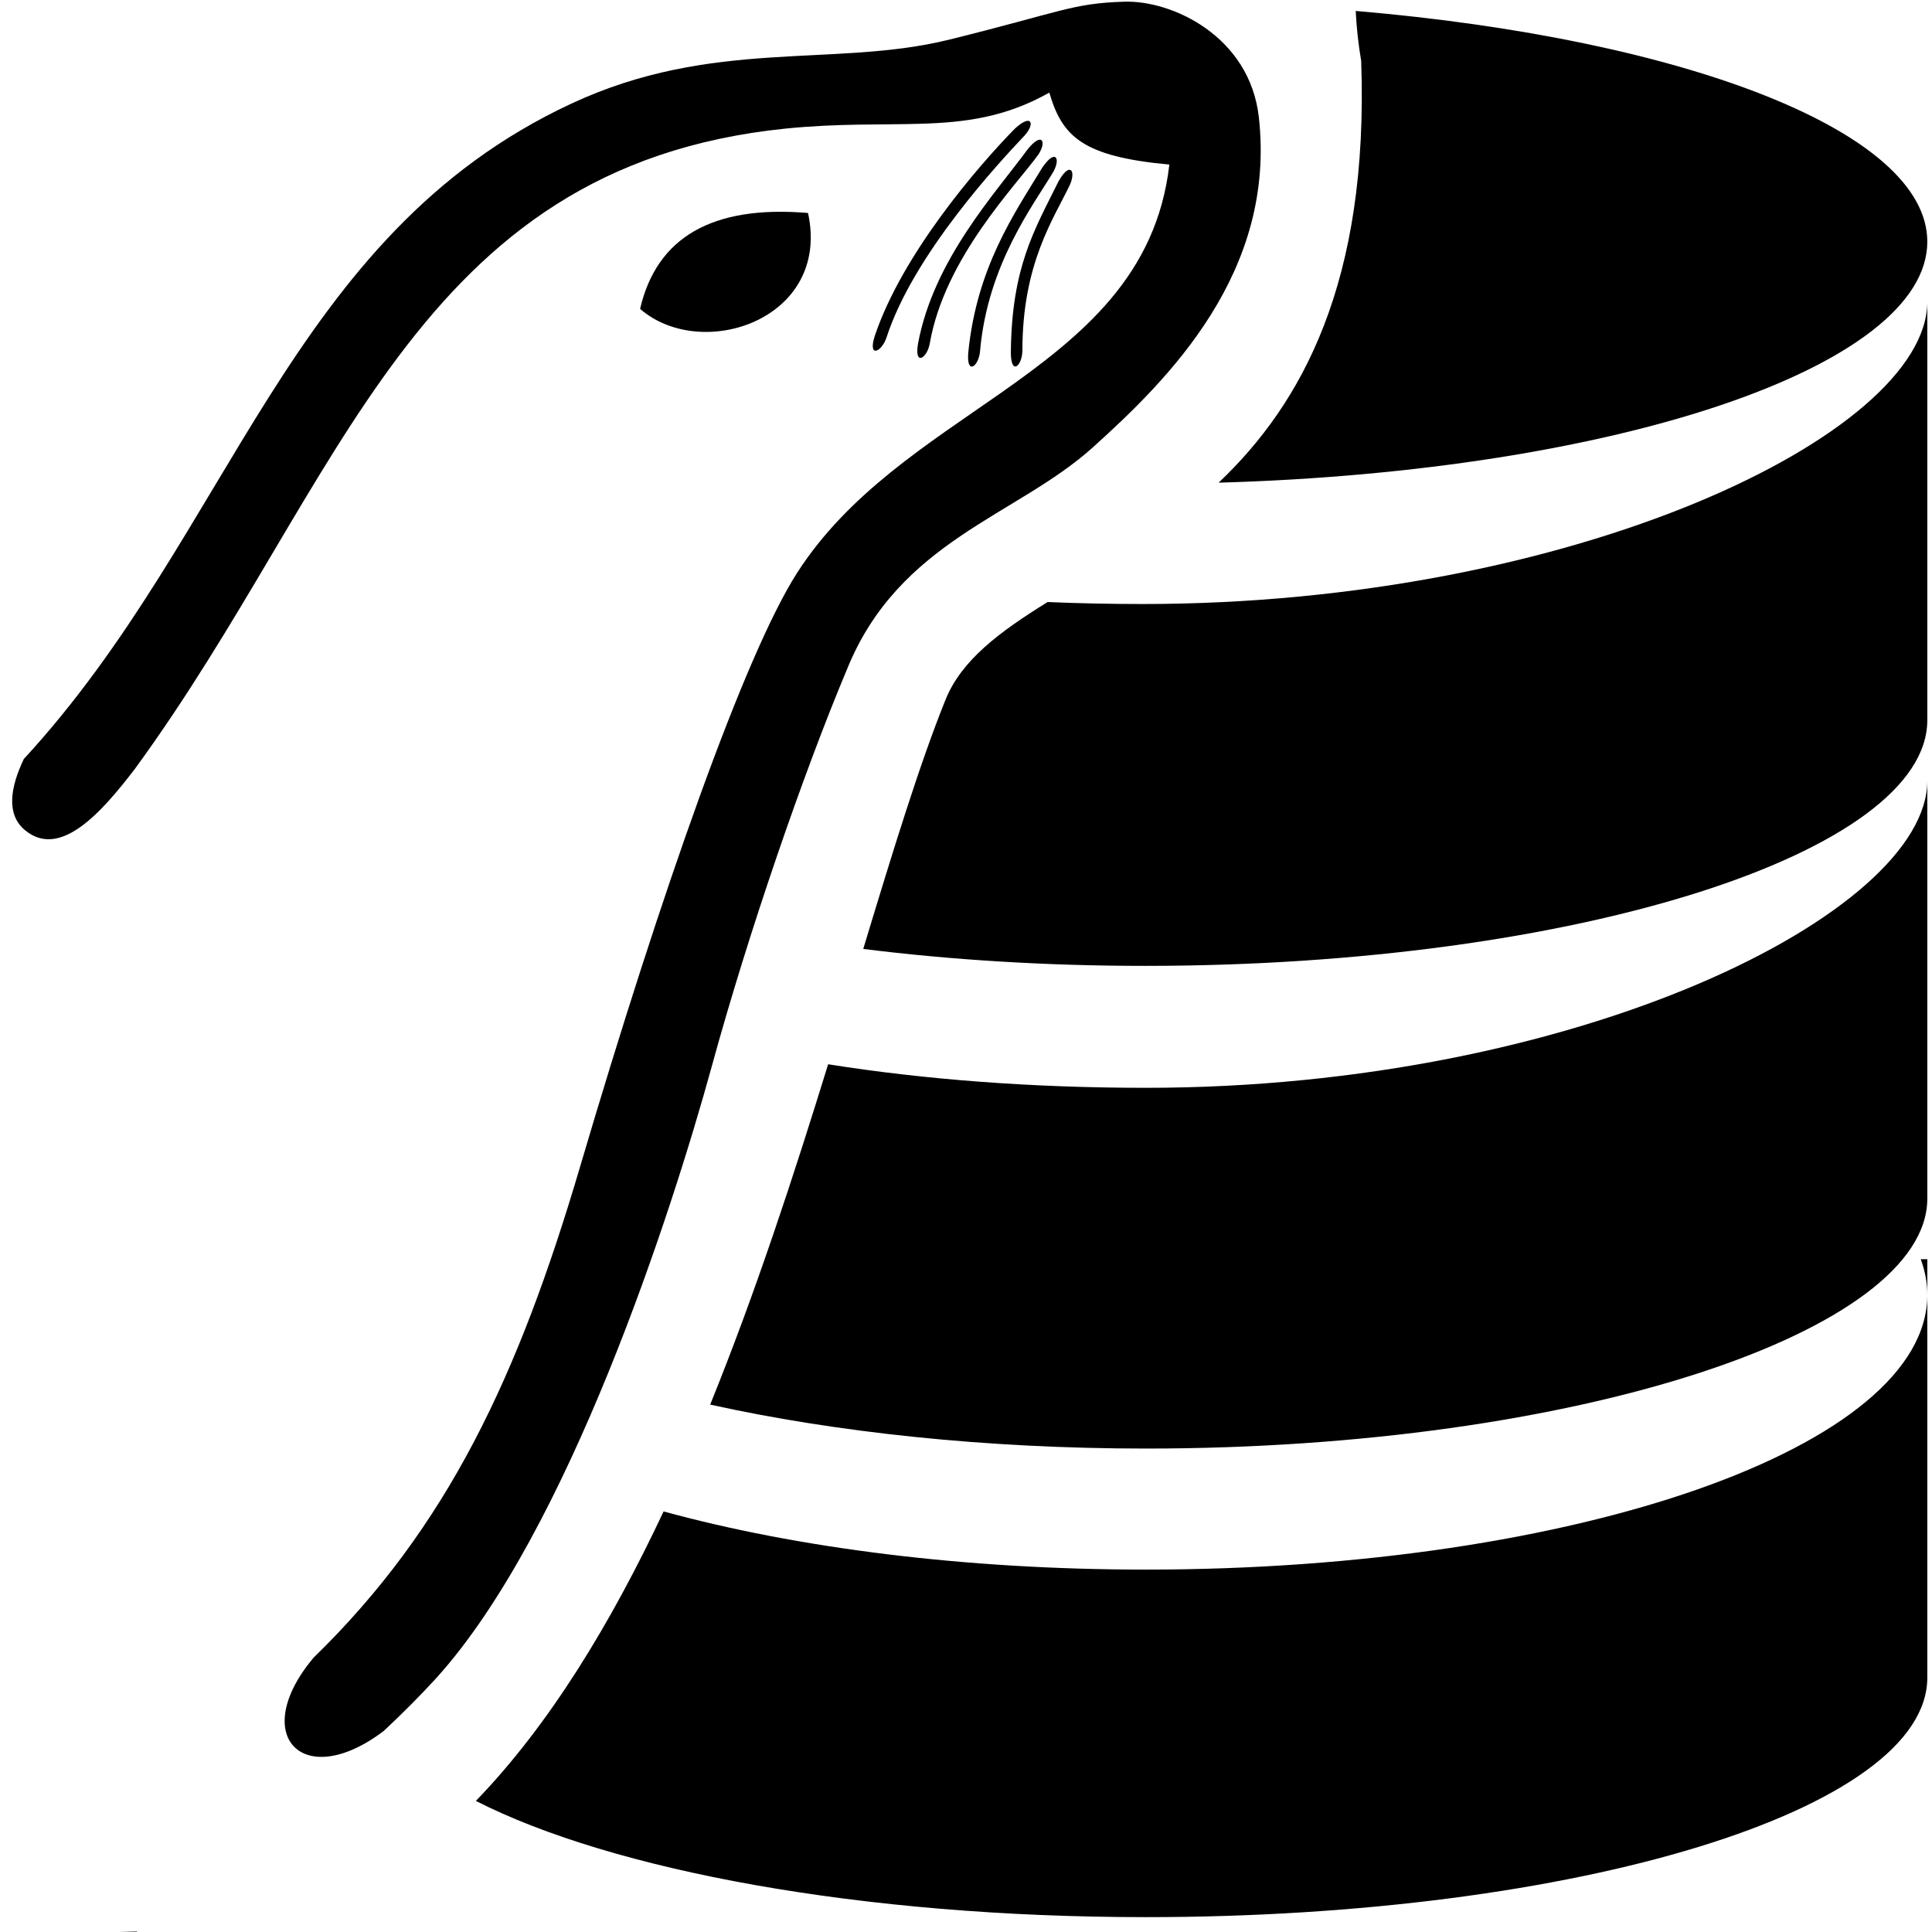
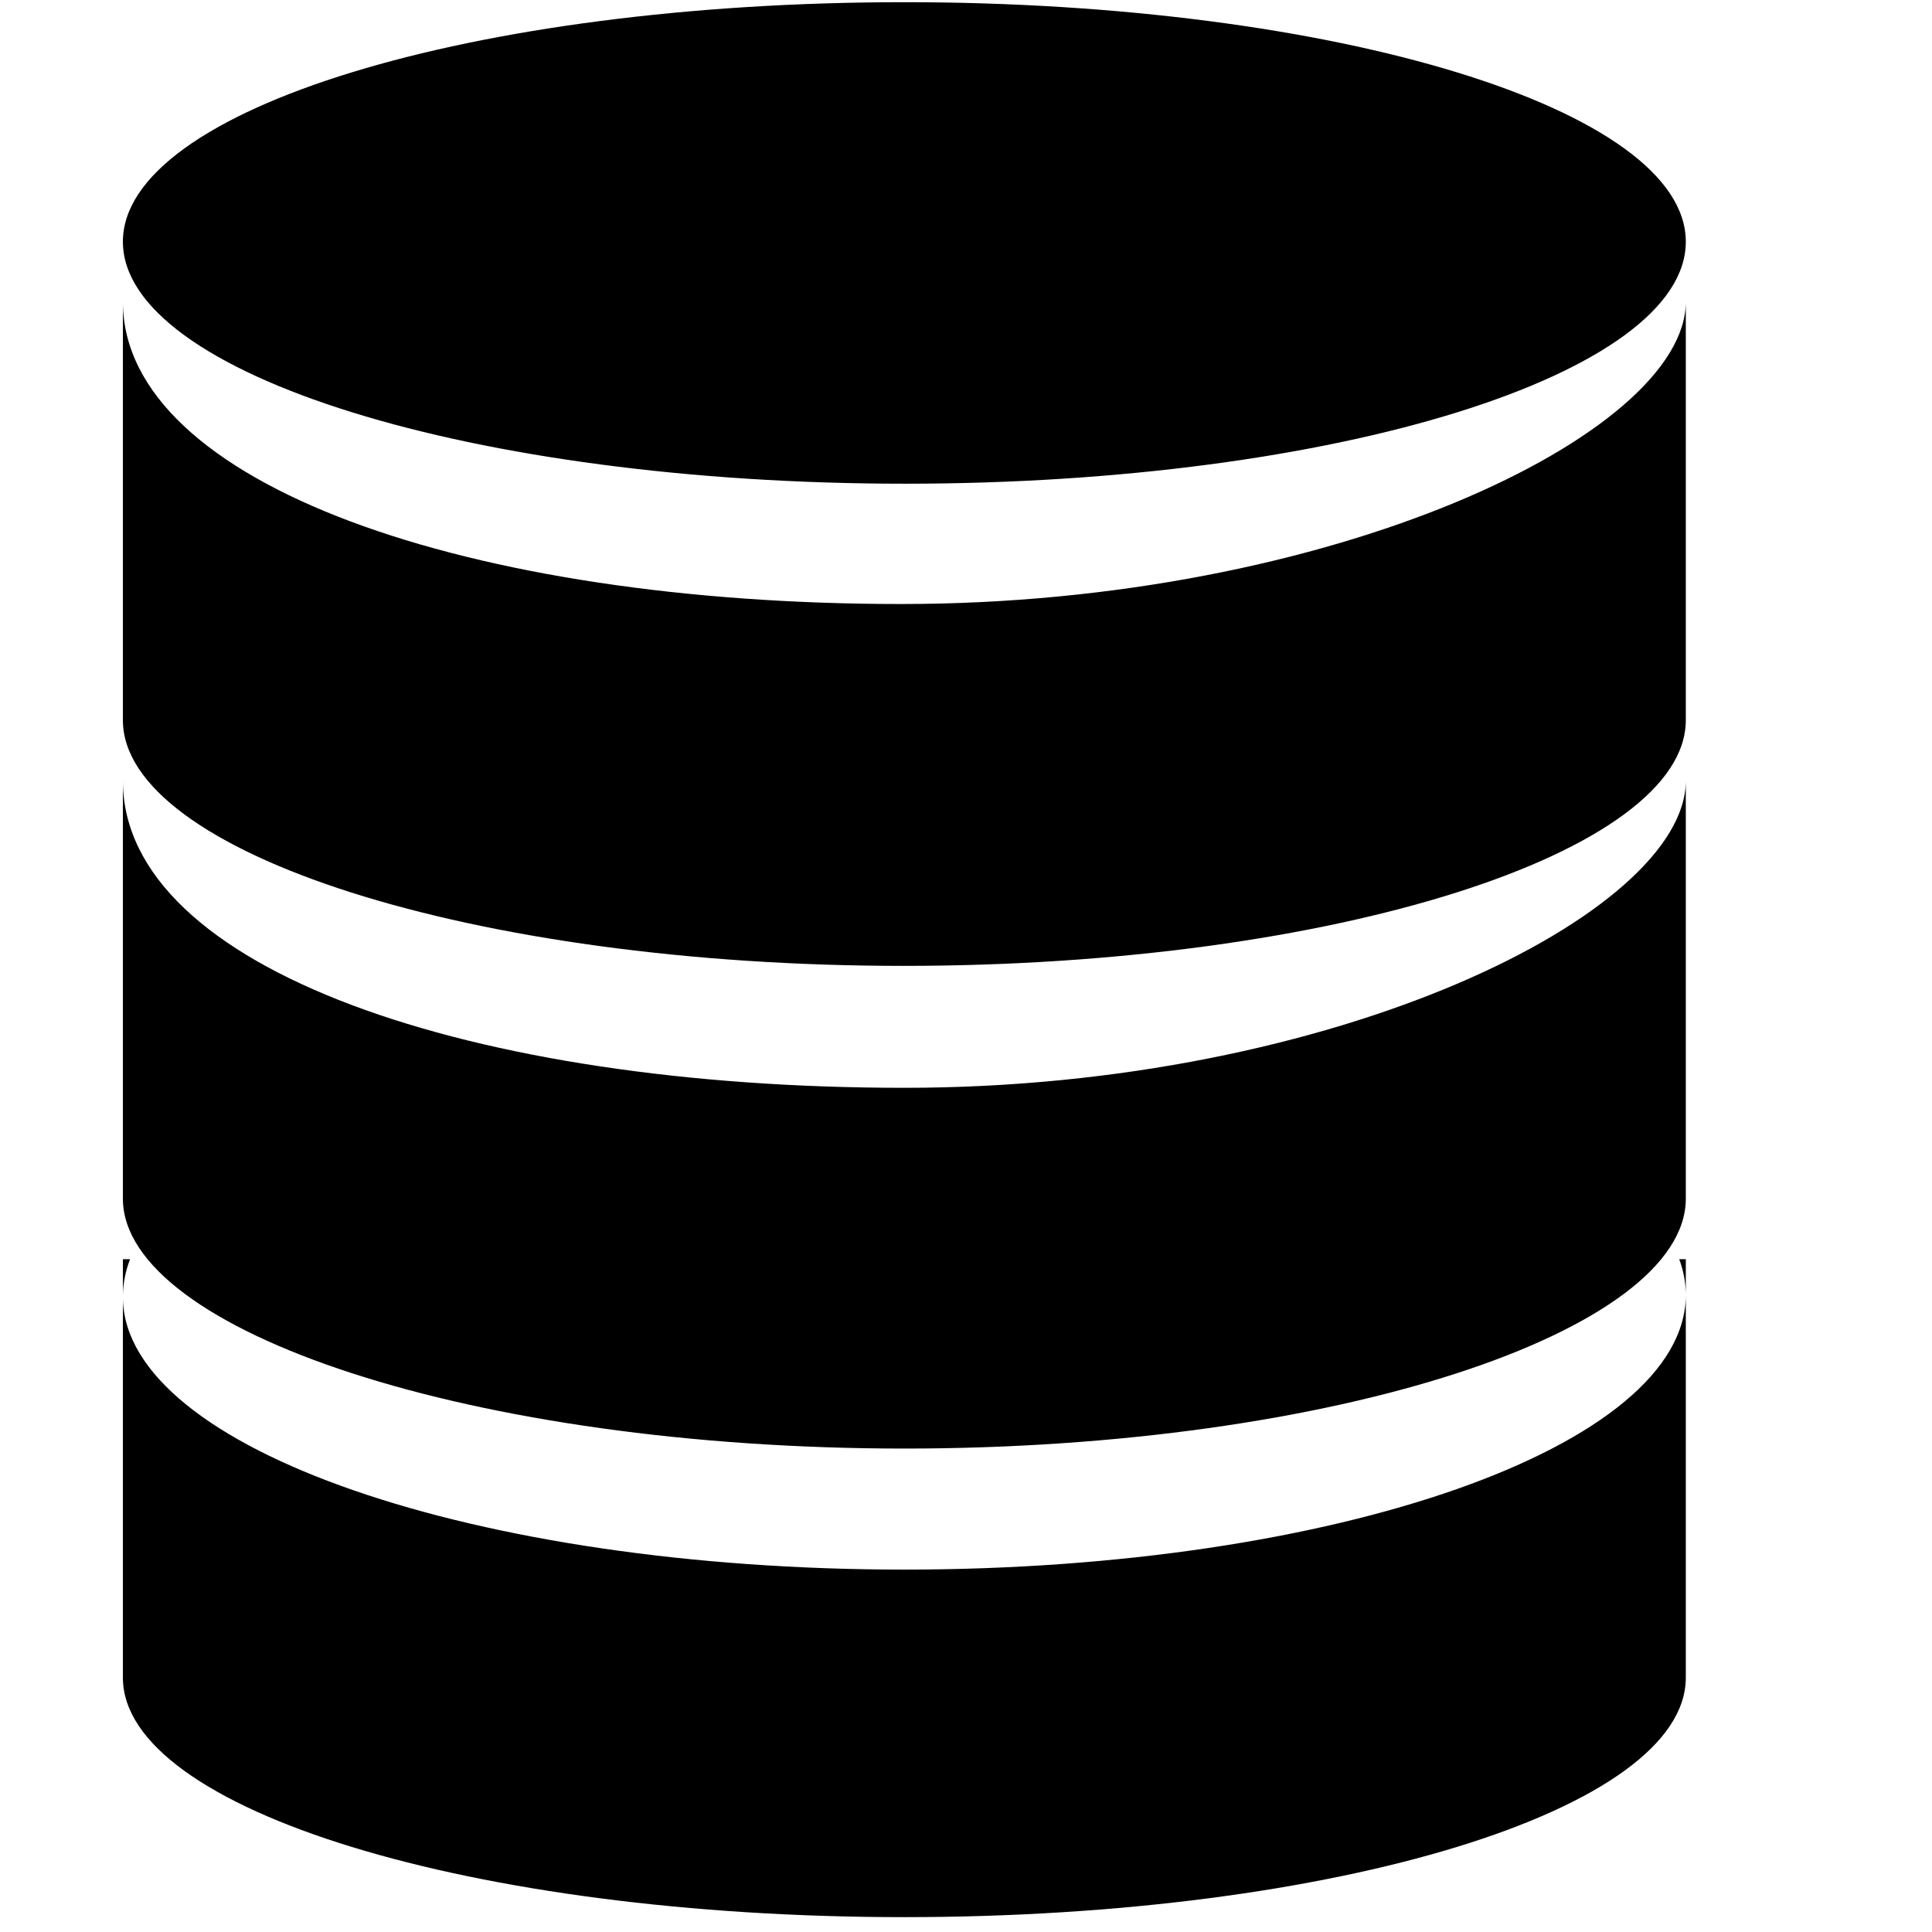
<svg xmlns="http://www.w3.org/2000/svg" xmlns:ns1="https://www.affinity.studio/" width="100%" height="100%" viewBox="0 0 16 16" version="1.1" xml:space="preserve" style="fill-rule:evenodd;clip-rule:evenodd;stroke-linejoin:round;stroke-miterlimit:2;">
-   <g id="connectionMariaDB" transform="matrix(0.015625,0,0,0.015625,0,0)">
-     <g id="SQL-Editor-Icon" ns1:id="SQL Editor Icon" transform="matrix(10.86195,0,0,10.86195,12.0886,2.856311)">
-       <path d="M65.041,0.271C81.127,1.642 92.932,6.164 92.932,11.531C92.932,17.622 77.758,22.733 58.352,23.29C62.407,19.44 65.688,13.525 65.308,2.715C65.165,1.863 65.077,1.048 65.041,0.271ZM50.006,29.114C51.524,29.178 53.07,29.211 54.639,29.211C75.67,29.211 92.885,20.936 92.932,14.486L92.932,34.879C92.932,41.319 75.816,46.868 54.756,46.868C49.907,46.868 45.272,46.574 41.01,46.042C42.459,41.257 43.758,37.019 45.024,33.883C45.814,31.926 47.693,30.55 50.006,29.114ZM39.297,51.669C44.033,52.421 49.28,52.818 54.8,52.818C75.86,52.818 92.932,44.287 92.932,37.833L92.932,58.226L92.932,58.252C92.886,64.696 75.84,70.421 54.809,70.421C46.935,70.421 39.618,69.619 33.541,68.276C35.765,62.795 37.638,57.045 39.297,51.669ZM31.268,73.489C37.763,75.269 45.944,76.327 54.8,76.327C75.846,76.327 92.932,70.321 92.932,62.923L92.932,81.573L92.932,81.599C92.932,88.05 75.846,93.286 54.8,93.286C40.93,93.286 28.78,91.012 22.107,87.615C25.694,83.909 28.696,78.958 31.268,73.489ZM92.932,62.923C92.932,62.333 92.823,61.751 92.612,61.18L92.932,61.18L92.932,62.923Z" />
-     </g>
-     <g id="Layer6" transform="matrix(64,0,0,64,-0,0)">
-       <path d="M0.197,6.286C1.925,4.412 2.385,1.952 4.73,0.859C5.902,0.312 6.906,0.563 7.858,0.329C8.8,0.096 8.875,0.028 9.31,0.014C9.708,0.001 10.349,0.301 10.425,0.969C10.57,2.256 9.677,3.141 9.048,3.707C8.42,4.273 7.445,4.477 7.014,5.544C6.653,6.403 6.197,7.727 5.896,8.826C5.561,10.046 4.705,12.687 3.616,13.894C3.489,14.033 3.342,14.182 3.178,14.335C2.509,14.843 2.057,14.372 2.596,13.729C3.707,12.648 4.293,11.396 4.805,9.659C5.478,7.378 6.169,5.418 6.602,4.743C7.025,4.085 7.684,3.678 8.285,3.257C8.968,2.777 9.579,2.277 9.684,1.363C8.963,1.296 8.797,1.131 8.69,0.767C8.33,0.97 7.998,1.014 7.623,1.025C7.298,1.035 6.941,1.021 6.504,1.065C3.422,1.381 2.849,3.998 1.116,6.369C0.841,6.728 0.499,7.116 0.208,6.876C0.049,6.745 0.085,6.522 0.197,6.286ZM1.138,15.996C1.133,16 1.128,16.004 1.123,16.008C0.922,16.01 0.756,16.01 0.62,16.01L1.138,15.996Z" />
-       <g id="path4457-3_3_" transform="matrix(0.1595,0,0,0.1595,-279.6825,-5.839543)">
-         <path d="M1786.73,52.65C1789.93,55.43 1796.65,53.2 1795.45,47.67C1790.47,47.25 1787.59,48.94 1786.73,52.65Z" />
-       </g>
-       <g id="path4459-4_3_" transform="matrix(0.1595,0,0,0.1595,-279.6825,-5.839543)">
-         <path d="M1809.06,46.18C1808.21,47.97 1806.58,50.27 1806.58,54.82C1806.57,55.6 1805.99,56.14 1805.98,54.93C1806.02,50.48 1807.2,48.56 1808.45,46.04C1809.02,45.01 1809.37,45.43 1809.06,46.18Z" style="fill-rule:nonzero;" />
-       </g>
-       <g id="path4461-6_3_" transform="matrix(0.1595,0,0,0.1595,-279.6825,-5.839543)">
-         <path d="M1808.2,45.51C1807.19,47.21 1804.77,50.32 1804.38,54.86C1804.31,55.64 1803.67,56.12 1803.77,54.92C1804.21,50.5 1806.14,47.73 1807.61,45.32C1808.27,44.34 1808.58,44.79 1808.2,45.51Z" style="fill-rule:nonzero;" />
-       </g>
-       <g id="path4463-0_3_" transform="matrix(0.1595,0,0,0.1595,-279.6825,-5.839543)">
-         <path d="M1807.42,44.62C1806.27,46.23 1802.55,49.97 1801.77,54.45C1801.63,55.22 1800.96,55.64 1801.16,54.46C1801.97,50.09 1805.18,46.65 1806.84,44.38C1807.58,43.45 1807.86,43.93 1807.42,44.62Z" style="fill-rule:nonzero;" />
-       </g>
-       <g id="path4465-8_3_" transform="matrix(0.1595,0,0,0.1595,-279.6825,-5.839543)">
-         <path d="M1806.72,43.62C1805.36,45.06 1800.92,49.82 1799.52,54.15C1799.27,54.89 1798.55,55.22 1798.91,54.07C1800.32,49.85 1804.21,45.31 1806.18,43.3C1807.05,42.49 1807.25,43.01 1806.72,43.62Z" style="fill-rule:nonzero;" />
-       </g>
+   <g id="SQL-Editor-Icon" ns1:id="SQL Editor Icon" transform="matrix(0.169718,0,0,0.169718,-1.811116,0.04463)">
+     <g id="connectionMariaDB">
+       <path id="SQL-Editor-Icon1" ns1:id="SQL Editor Icon" d="M92.932,62.923C92.932,62.333 92.823,61.751 92.612,61.18L92.932,61.18L92.932,62.923ZM92.932,62.923L92.932,81.573L92.932,81.599C92.932,88.05 75.846,93.286 54.8,93.286C33.755,93.286 16.668,88.05 16.668,81.599L16.668,81.573L16.668,63.113C16.815,70.453 33.935,76.327 54.8,76.327C75.846,76.327 92.932,70.321 92.932,62.923ZM92.932,14.486L92.932,34.879C92.932,41.319 75.816,46.868 54.756,46.868C33.697,46.868 16.668,41.319 16.668,34.879L16.668,14.486C16.701,23.374 33.6,29.211 54.639,29.211C75.67,29.211 92.885,20.936 92.932,14.486ZM92.932,37.833L92.932,58.226L92.932,58.252C92.886,64.696 75.84,70.421 54.809,70.421C33.778,70.421 16.714,64.696 16.668,58.252L16.668,58.226L16.668,37.833C16.668,47.041 33.741,52.818 54.8,52.818C75.86,52.818 92.932,44.287 92.932,37.833ZM16.668,62.923L16.668,61.18L17.018,61.18C16.799,61.751 16.68,62.333 16.668,62.923ZM54.8,-0.156C75.86,-0.156 92.932,5.077 92.932,11.531C92.932,17.986 75.891,23.34 54.832,23.34C33.772,23.34 16.668,17.986 16.668,11.531C16.668,5.077 33.741,-0.156 54.8,-0.156Z" />
    </g>
  </g>
</svg>
